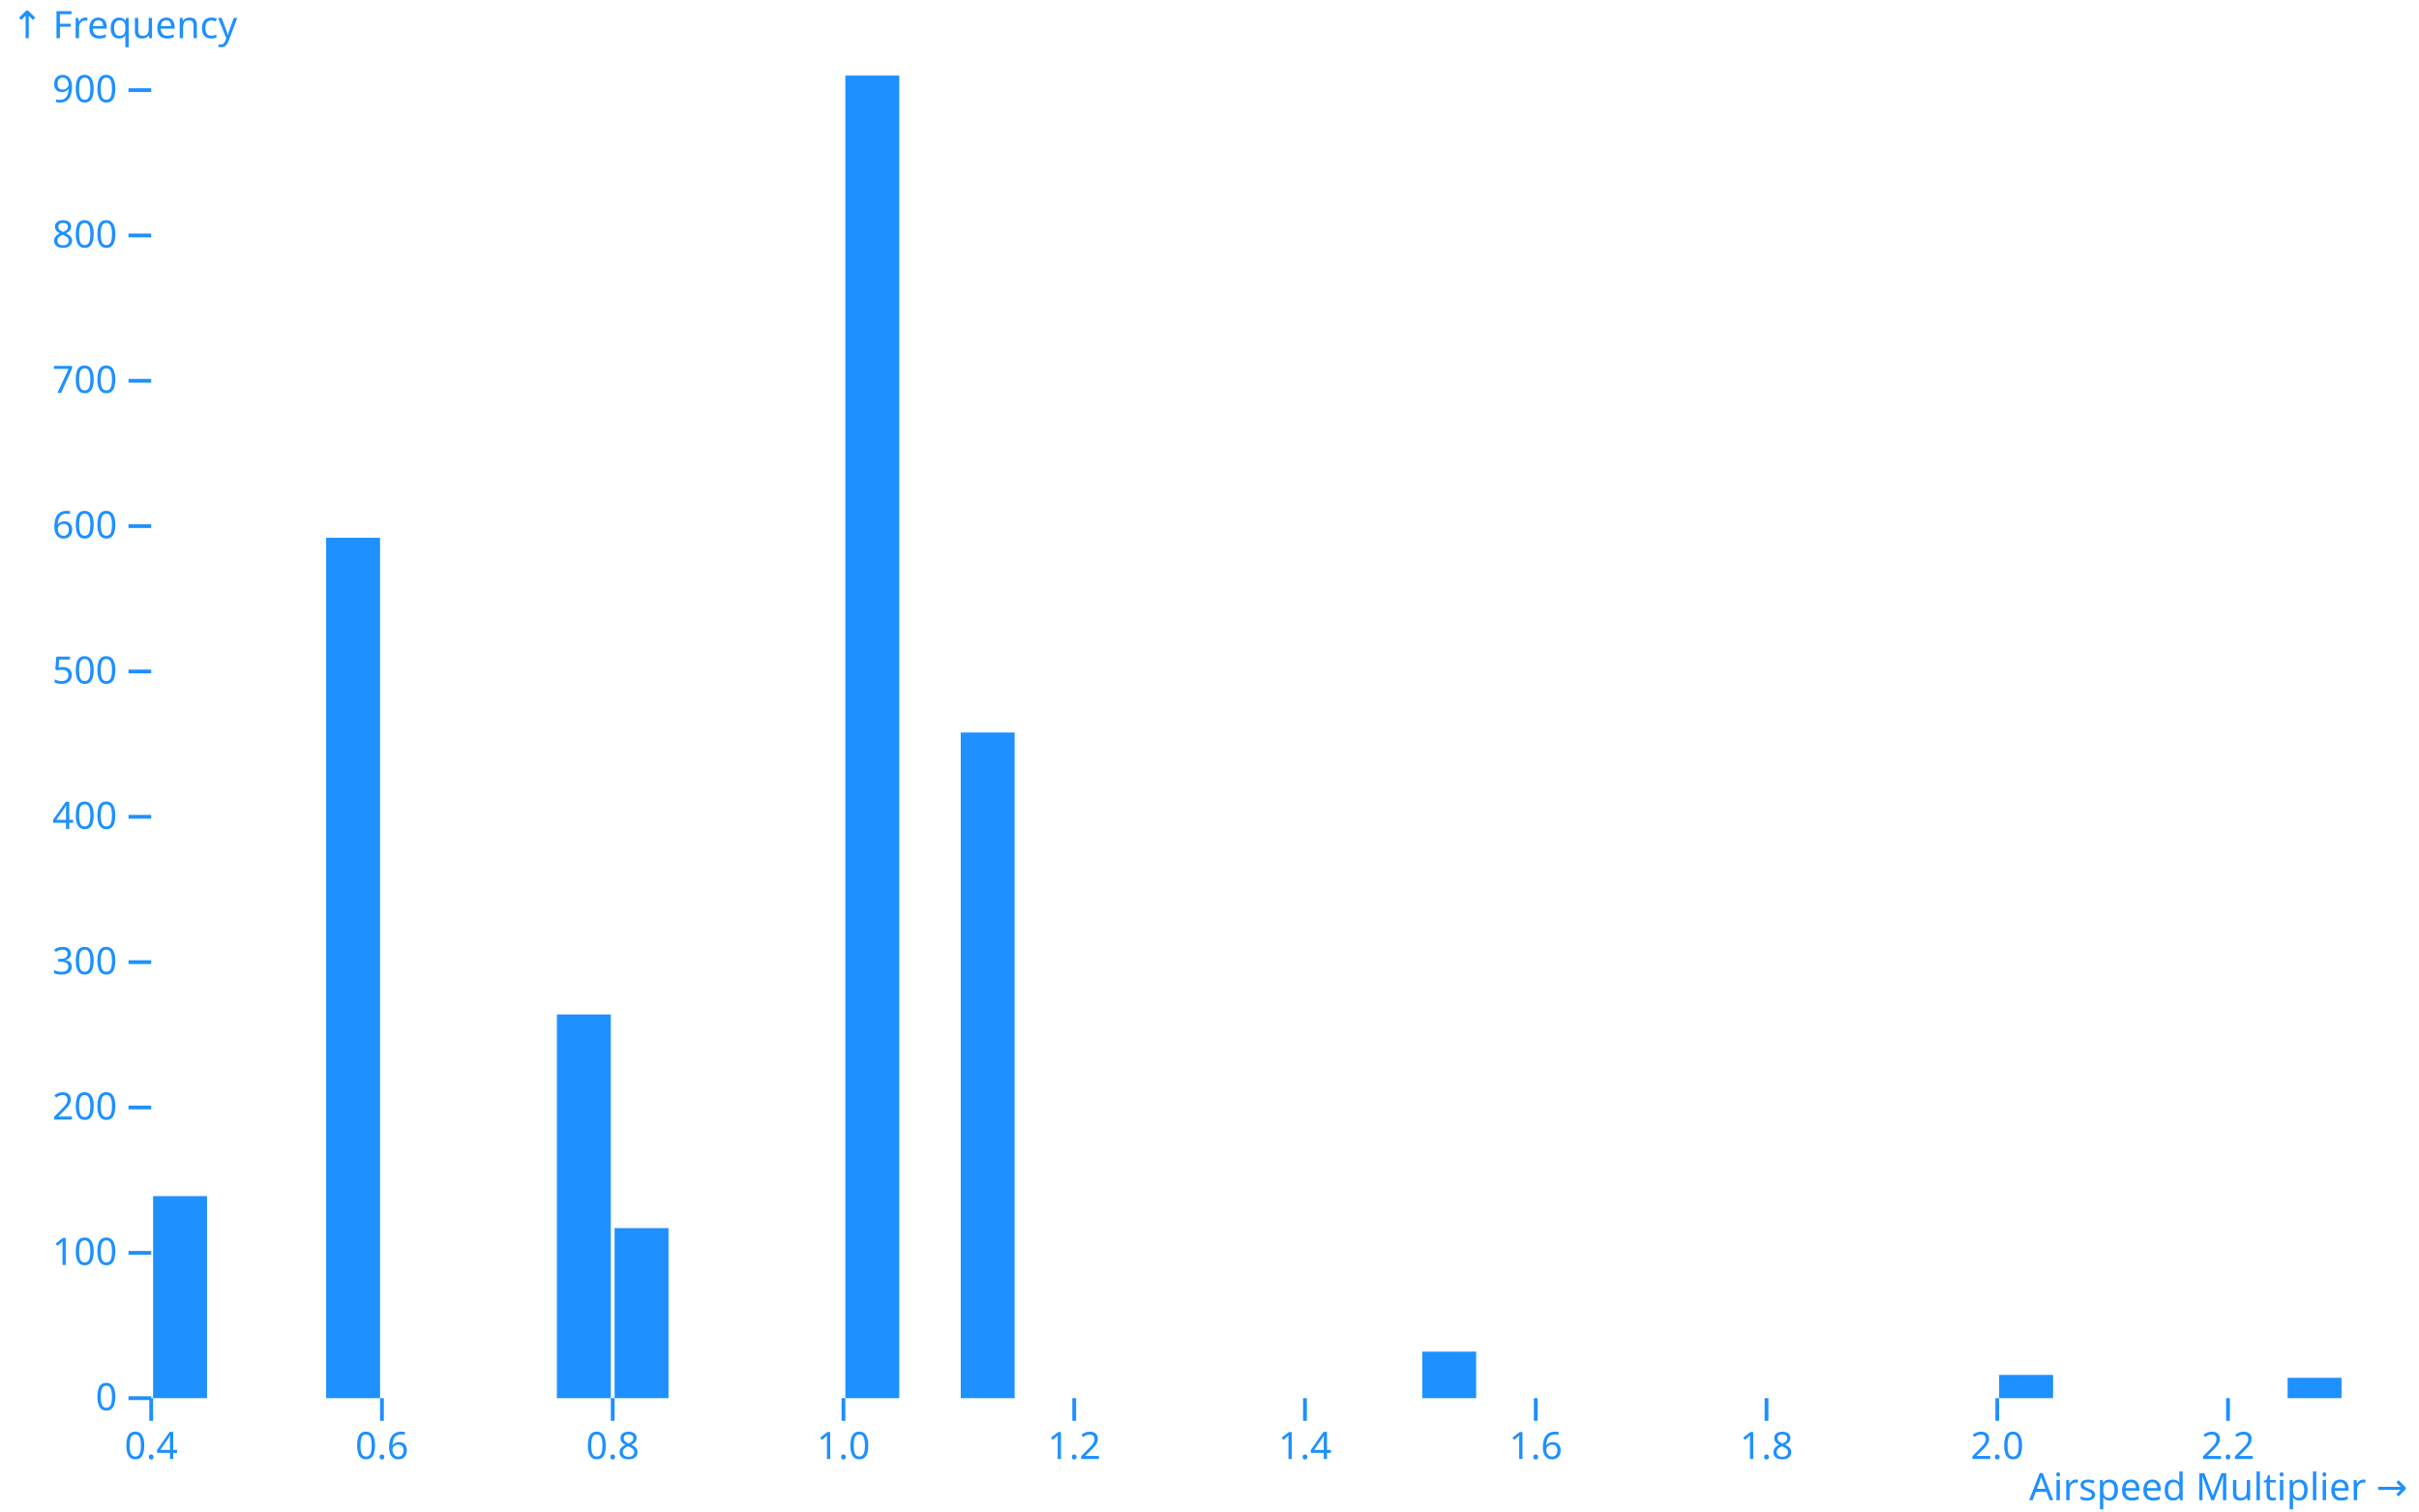
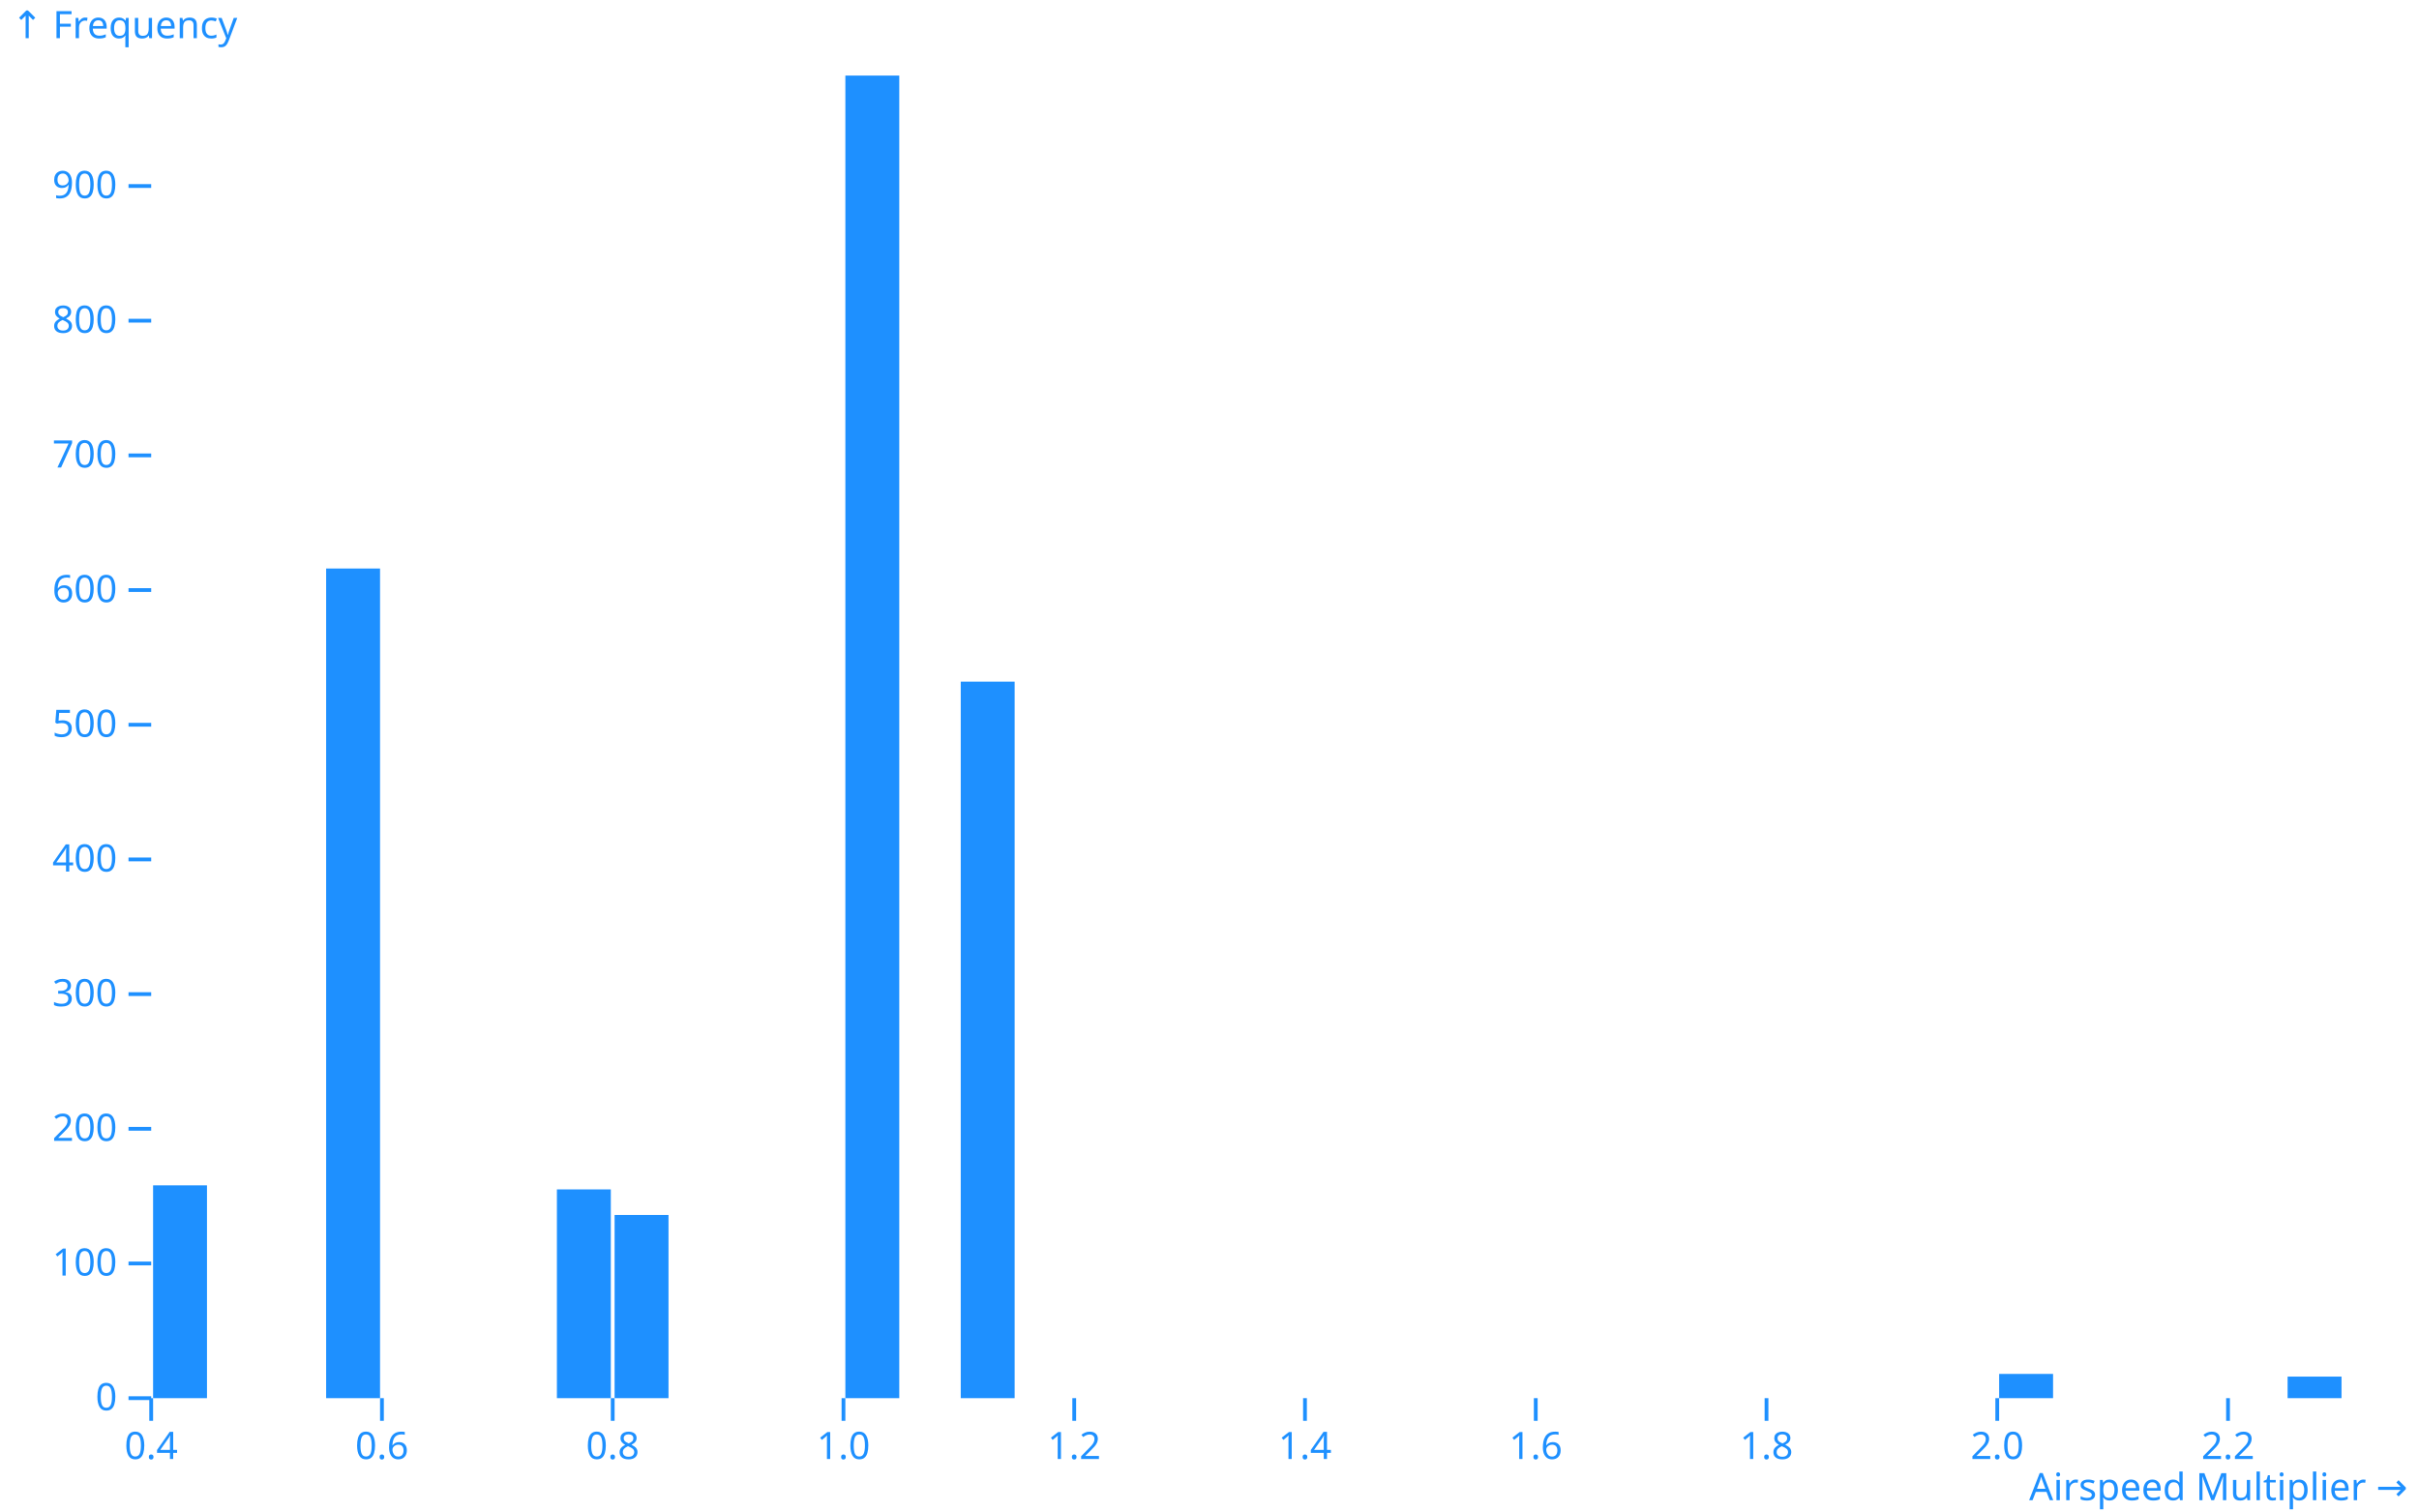
<svg xmlns="http://www.w3.org/2000/svg" class="plot-d6a7b5" fill="currentColor" font-family="system-ui, sans-serif" font-size="10" text-anchor="middle" width="640" height="400" viewBox="0 0 640 400" color="#1e90ff">
  <style>:where(.plot-d6a7b5){--plot-background: white;display:block;height:intrinsic;max-width:100%}:where(.plot-d6a7b5 text),:where(.plot-d6a7b5 tspan){white-space:pre}</style>
  <g aria-label="y-axis tick" fill="none" stroke="currentColor">
    <path transform="translate(40,370)" d="M0,0L-6,0" />
-     <path transform="translate(40,331.5385)" d="M0,0L-6,0" />
-     <path transform="translate(40,293.0769)" d="M0,0L-6,0" />
-     <path transform="translate(40,254.6154)" d="M0,0L-6,0" />
-     <path transform="translate(40,216.1538)" d="M0,0L-6,0" />
-     <path transform="translate(40,177.6923)" d="M0,0L-6,0" />
-     <path transform="translate(40,139.2308)" d="M0,0L-6,0" />
-     <path transform="translate(40,100.7692)" d="M0,0L-6,0" />
-     <path transform="translate(40,62.30769)" d="M0,0L-6,0" />
-     <path transform="translate(40,23.84615)" d="M0,0L-6,0" />
+     <path transform="translate(40,334.3585)" d="M0,0L-6,0" />
+     <path transform="translate(40,298.7169)" d="M0,0L-6,0" />
+     <path transform="translate(40,263.0754)" d="M0,0L-6,0" />
+     <path transform="translate(40,227.4338)" d="M0,0L-6,0" />
+     <path transform="translate(40,191.7923)" d="M0,0L-6,0" />
+     <path transform="translate(40,156.1507)" d="M0,0L-6,0" />
+     <path transform="translate(40,120.5092)" d="M0,0L-6,0" />
+     <path transform="translate(40,84.86762)" d="M0,0L-6,0" />
+     <path transform="translate(40,49.22607)" d="M0,0L-6,0" />
  </g>
  <g aria-label="y-axis tick label" text-anchor="end" font-variant="tabular-nums">
    <text y=".32em" transform="translate(-9,0) translate(40,370)">0</text>
-     <text y=".32em" transform="translate(-9,0) translate(40,331.5385)">100</text>
-     <text y=".32em" transform="translate(-9,0) translate(40,293.0769)">200</text>
-     <text y=".32em" transform="translate(-9,0) translate(40,254.6154)">300</text>
-     <text y=".32em" transform="translate(-9,0) translate(40,216.1538)">400</text>
-     <text y=".32em" transform="translate(-9,0) translate(40,177.6923)">500</text>
-     <text y=".32em" transform="translate(-9,0) translate(40,139.2308)">600</text>
-     <text y=".32em" transform="translate(-9,0) translate(40,100.7692)">700</text>
-     <text y=".32em" transform="translate(-9,0) translate(40,62.30769)">800</text>
-     <text y=".32em" transform="translate(-9,0) translate(40,23.84615)">900</text>
+     <text y=".32em" transform="translate(-9,0) translate(40,334.3585)">100</text>
+     <text y=".32em" transform="translate(-9,0) translate(40,298.7169)">200</text>
+     <text y=".32em" transform="translate(-9,0) translate(40,263.0754)">300</text>
+     <text y=".32em" transform="translate(-9,0) translate(40,227.4338)">400</text>
+     <text y=".32em" transform="translate(-9,0) translate(40,191.7923)">500</text>
+     <text y=".32em" transform="translate(-9,0) translate(40,156.1507)">600</text>
+     <text y=".32em" transform="translate(-9,0) translate(40,120.5092)">700</text>
+     <text y=".32em" transform="translate(-9,0) translate(40,84.86762)">800</text>
+     <text y=".32em" transform="translate(-9,0) translate(40,49.22607)">900</text>
  </g>
  <g aria-label="y-axis label" text-anchor="start">
    <text y=".71em" transform="translate(-37,-17) translate(40,20)">↑ Frequency</text>
  </g>
  <g aria-label="x-axis tick" fill="none" stroke="currentColor">
    <path transform="translate(40,370)" d="M0,0L0,6" />
    <path transform="translate(101.0526,370)" d="M0,0L0,6" />
    <path transform="translate(162.1053,370)" d="M0,0L0,6" />
    <path transform="translate(223.1579,370)" d="M0,0L0,6" />
    <path transform="translate(284.2105,370)" d="M0,0L0,6" />
    <path transform="translate(345.2632,370)" d="M0,0L0,6" />
    <path transform="translate(406.3158,370)" d="M0,0L0,6" />
    <path transform="translate(467.3684,370)" d="M0,0L0,6" />
    <path transform="translate(528.4211,370)" d="M0,0L0,6" />
    <path transform="translate(589.4737,370)" d="M0,0L0,6" />
  </g>
  <g aria-label="x-axis tick label" font-variant="tabular-nums">
    <text y=".71em" transform="translate(0,9) translate(40,370)">0.4</text>
    <text y=".71em" transform="translate(0,9) translate(101.0526,370)">0.6</text>
    <text y=".71em" transform="translate(0,9) translate(162.1053,370)">0.8</text>
    <text y=".71em" transform="translate(0,9) translate(223.1579,370)">1.0</text>
    <text y=".71em" transform="translate(0,9) translate(284.2105,370)">1.2</text>
    <text y=".71em" transform="translate(0,9) translate(345.2632,370)">1.4</text>
    <text y=".71em" transform="translate(0,9) translate(406.3158,370)">1.6</text>
    <text y=".71em" transform="translate(0,9) translate(467.3684,370)">1.8</text>
    <text y=".71em" transform="translate(0,9) translate(528.4211,370)">2.0</text>
    <text y=".71em" transform="translate(0,9) translate(589.4737,370)">2.2</text>
  </g>
  <g aria-label="x-axis label" text-anchor="end">
    <text transform="translate(17,27) translate(620,370)">Airspeed Multiplier →</text>
  </g>
  <g aria-label="rect">
-     <rect x="40.5" y="316.538" width="14.263" height="53.462" />
-     <rect x="86.289" y="142.308" width="14.263" height="227.692" />
-     <rect x="147.342" y="268.462" width="14.263" height="101.538" />
-     <rect x="162.605" y="325" width="14.263" height="45" />
+     <rect x="40.5" y="313.686" width="14.263" height="56.314" />
+     <rect x="86.289" y="150.448" width="14.263" height="219.552" />
+     <rect x="147.342" y="314.756" width="14.263" height="55.244" />
+     <rect x="162.605" y="321.527" width="14.263" height="48.473" />
    <rect x="223.658" y="20" width="14.263" height="350" />
-     <rect x="254.184" y="193.846" width="14.263" height="176.154" />
-     <rect x="376.289" y="357.692" width="14.263" height="12.308" />
-     <rect x="528.921" y="363.846" width="14.263" height="6.154" />
-     <rect x="605.237" y="364.615" width="14.263" height="5.385" />
+     <rect x="254.184" y="180.387" width="14.263" height="189.613" />
+     <rect x="528.921" y="363.585" width="14.263" height="6.415" />
+     <rect x="605.237" y="364.297" width="14.263" height="5.703" />
  </g>
</svg>
